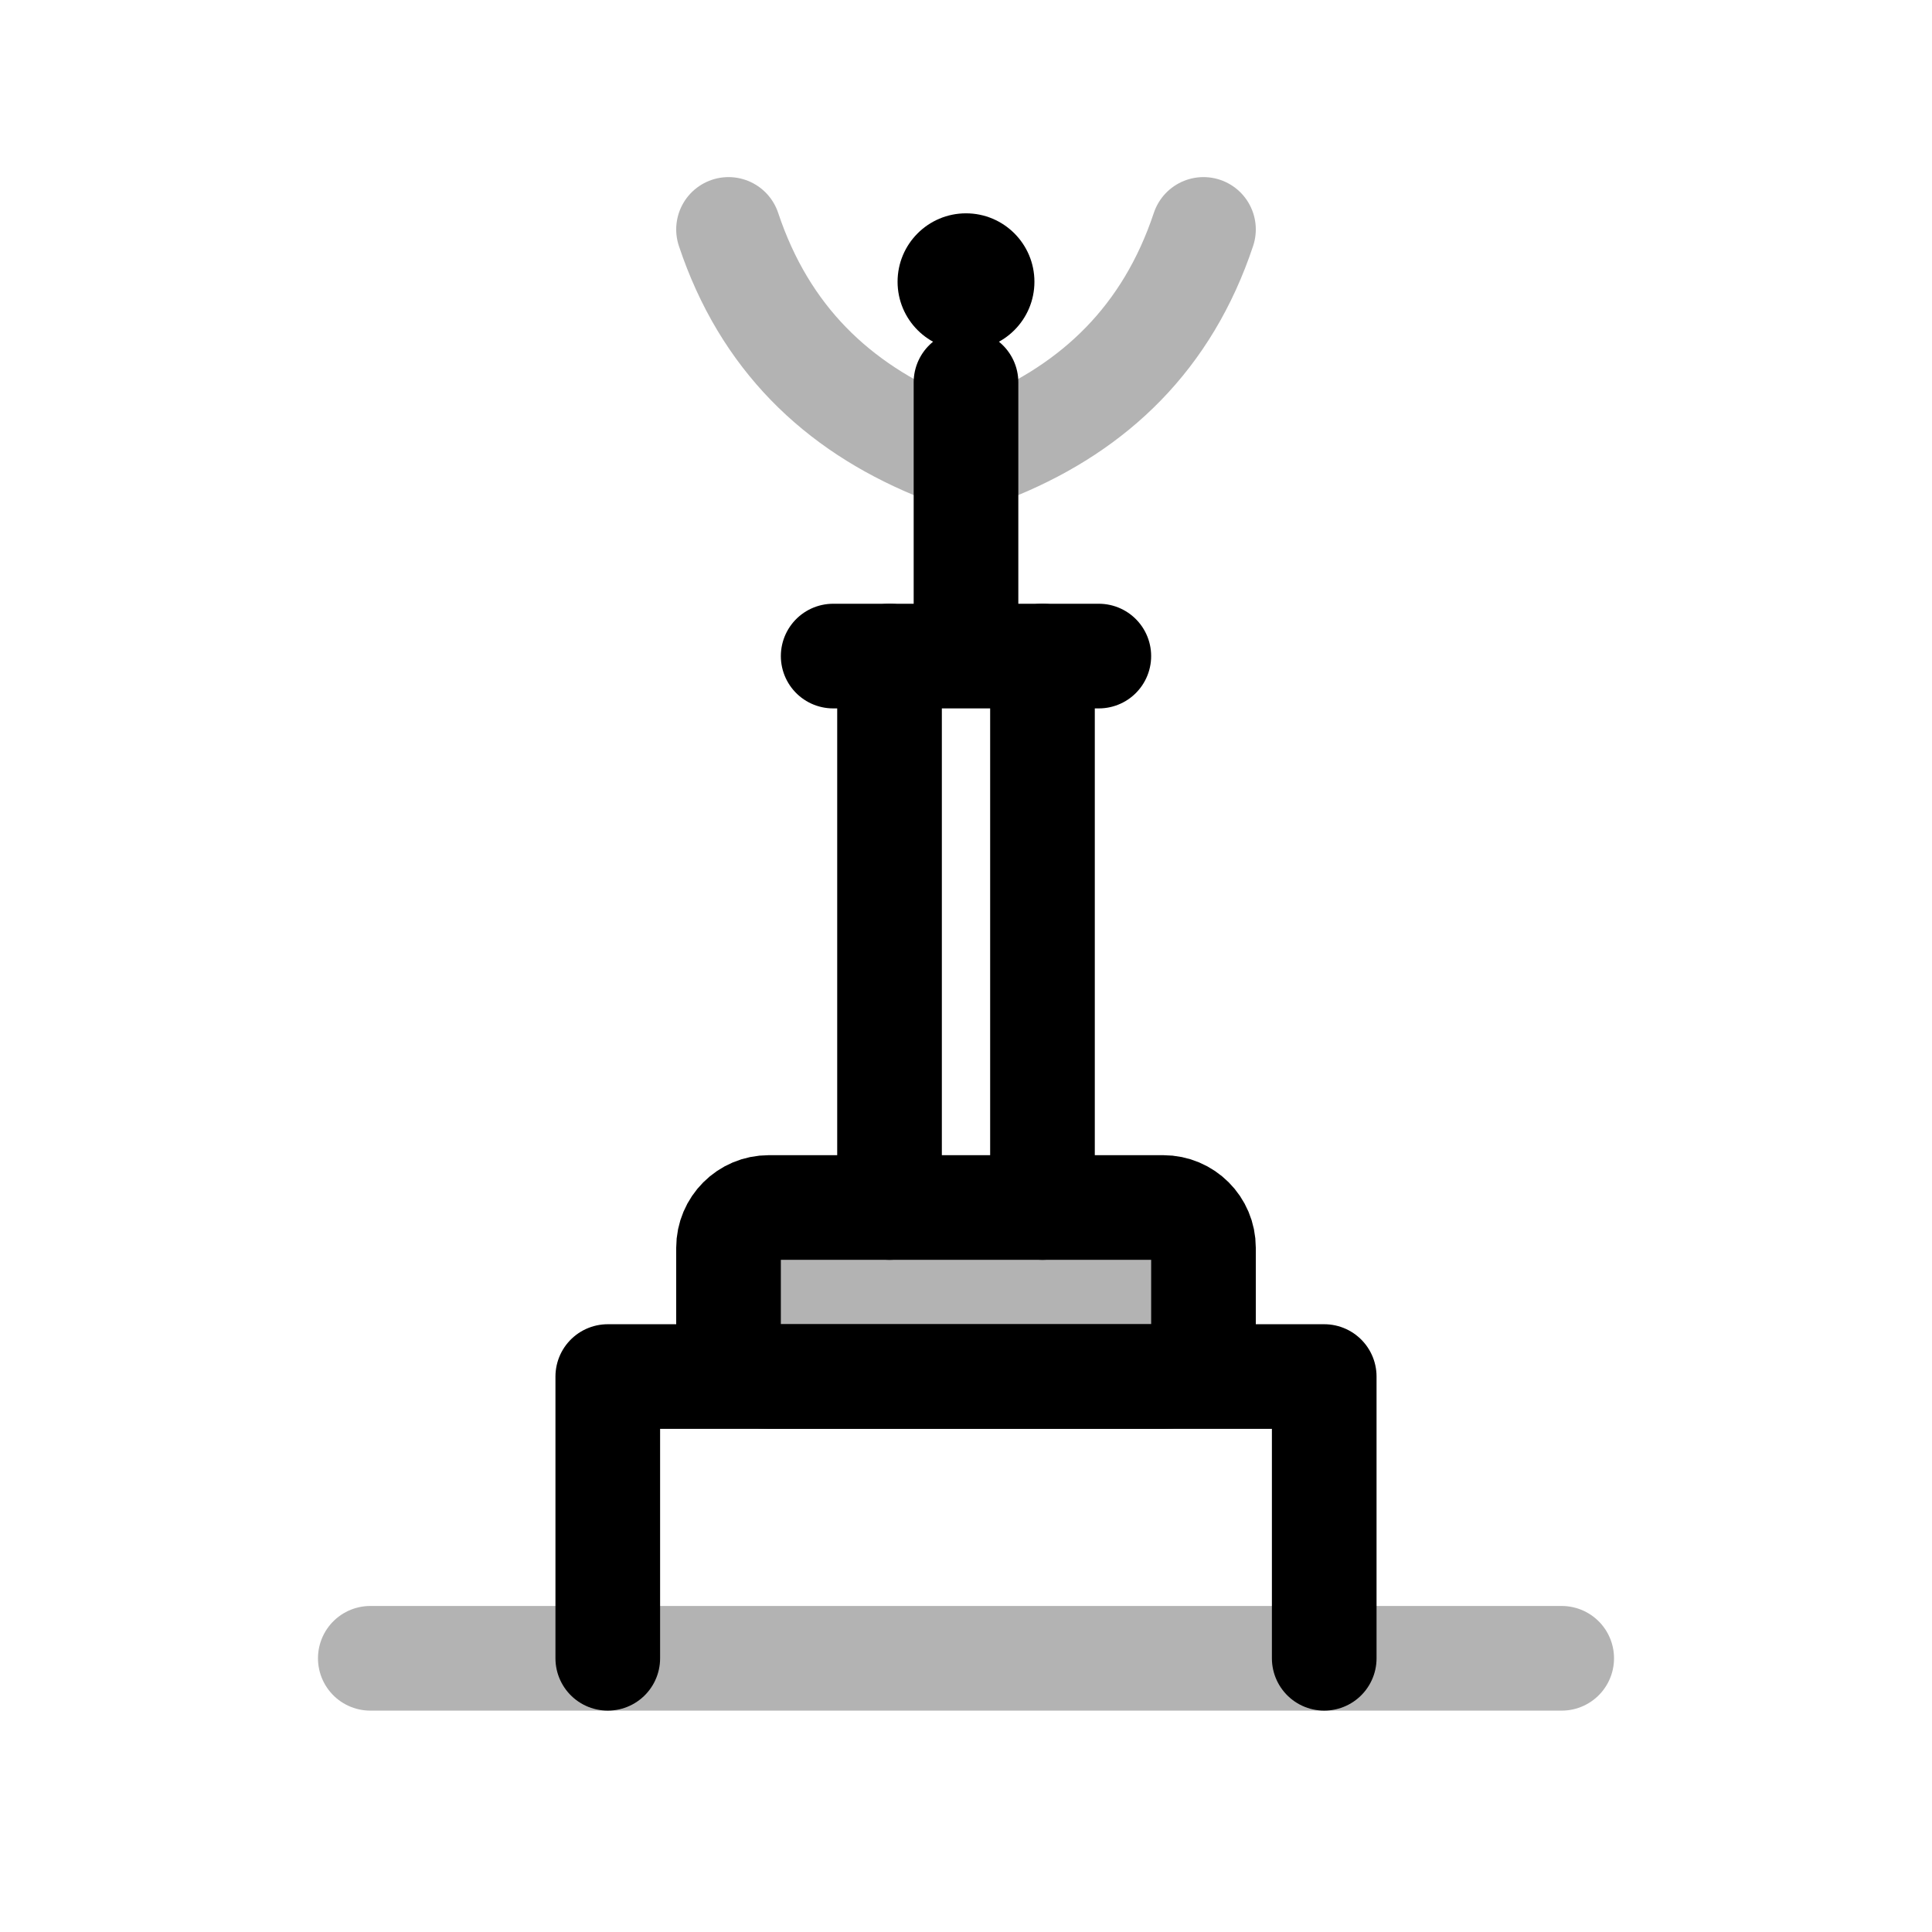
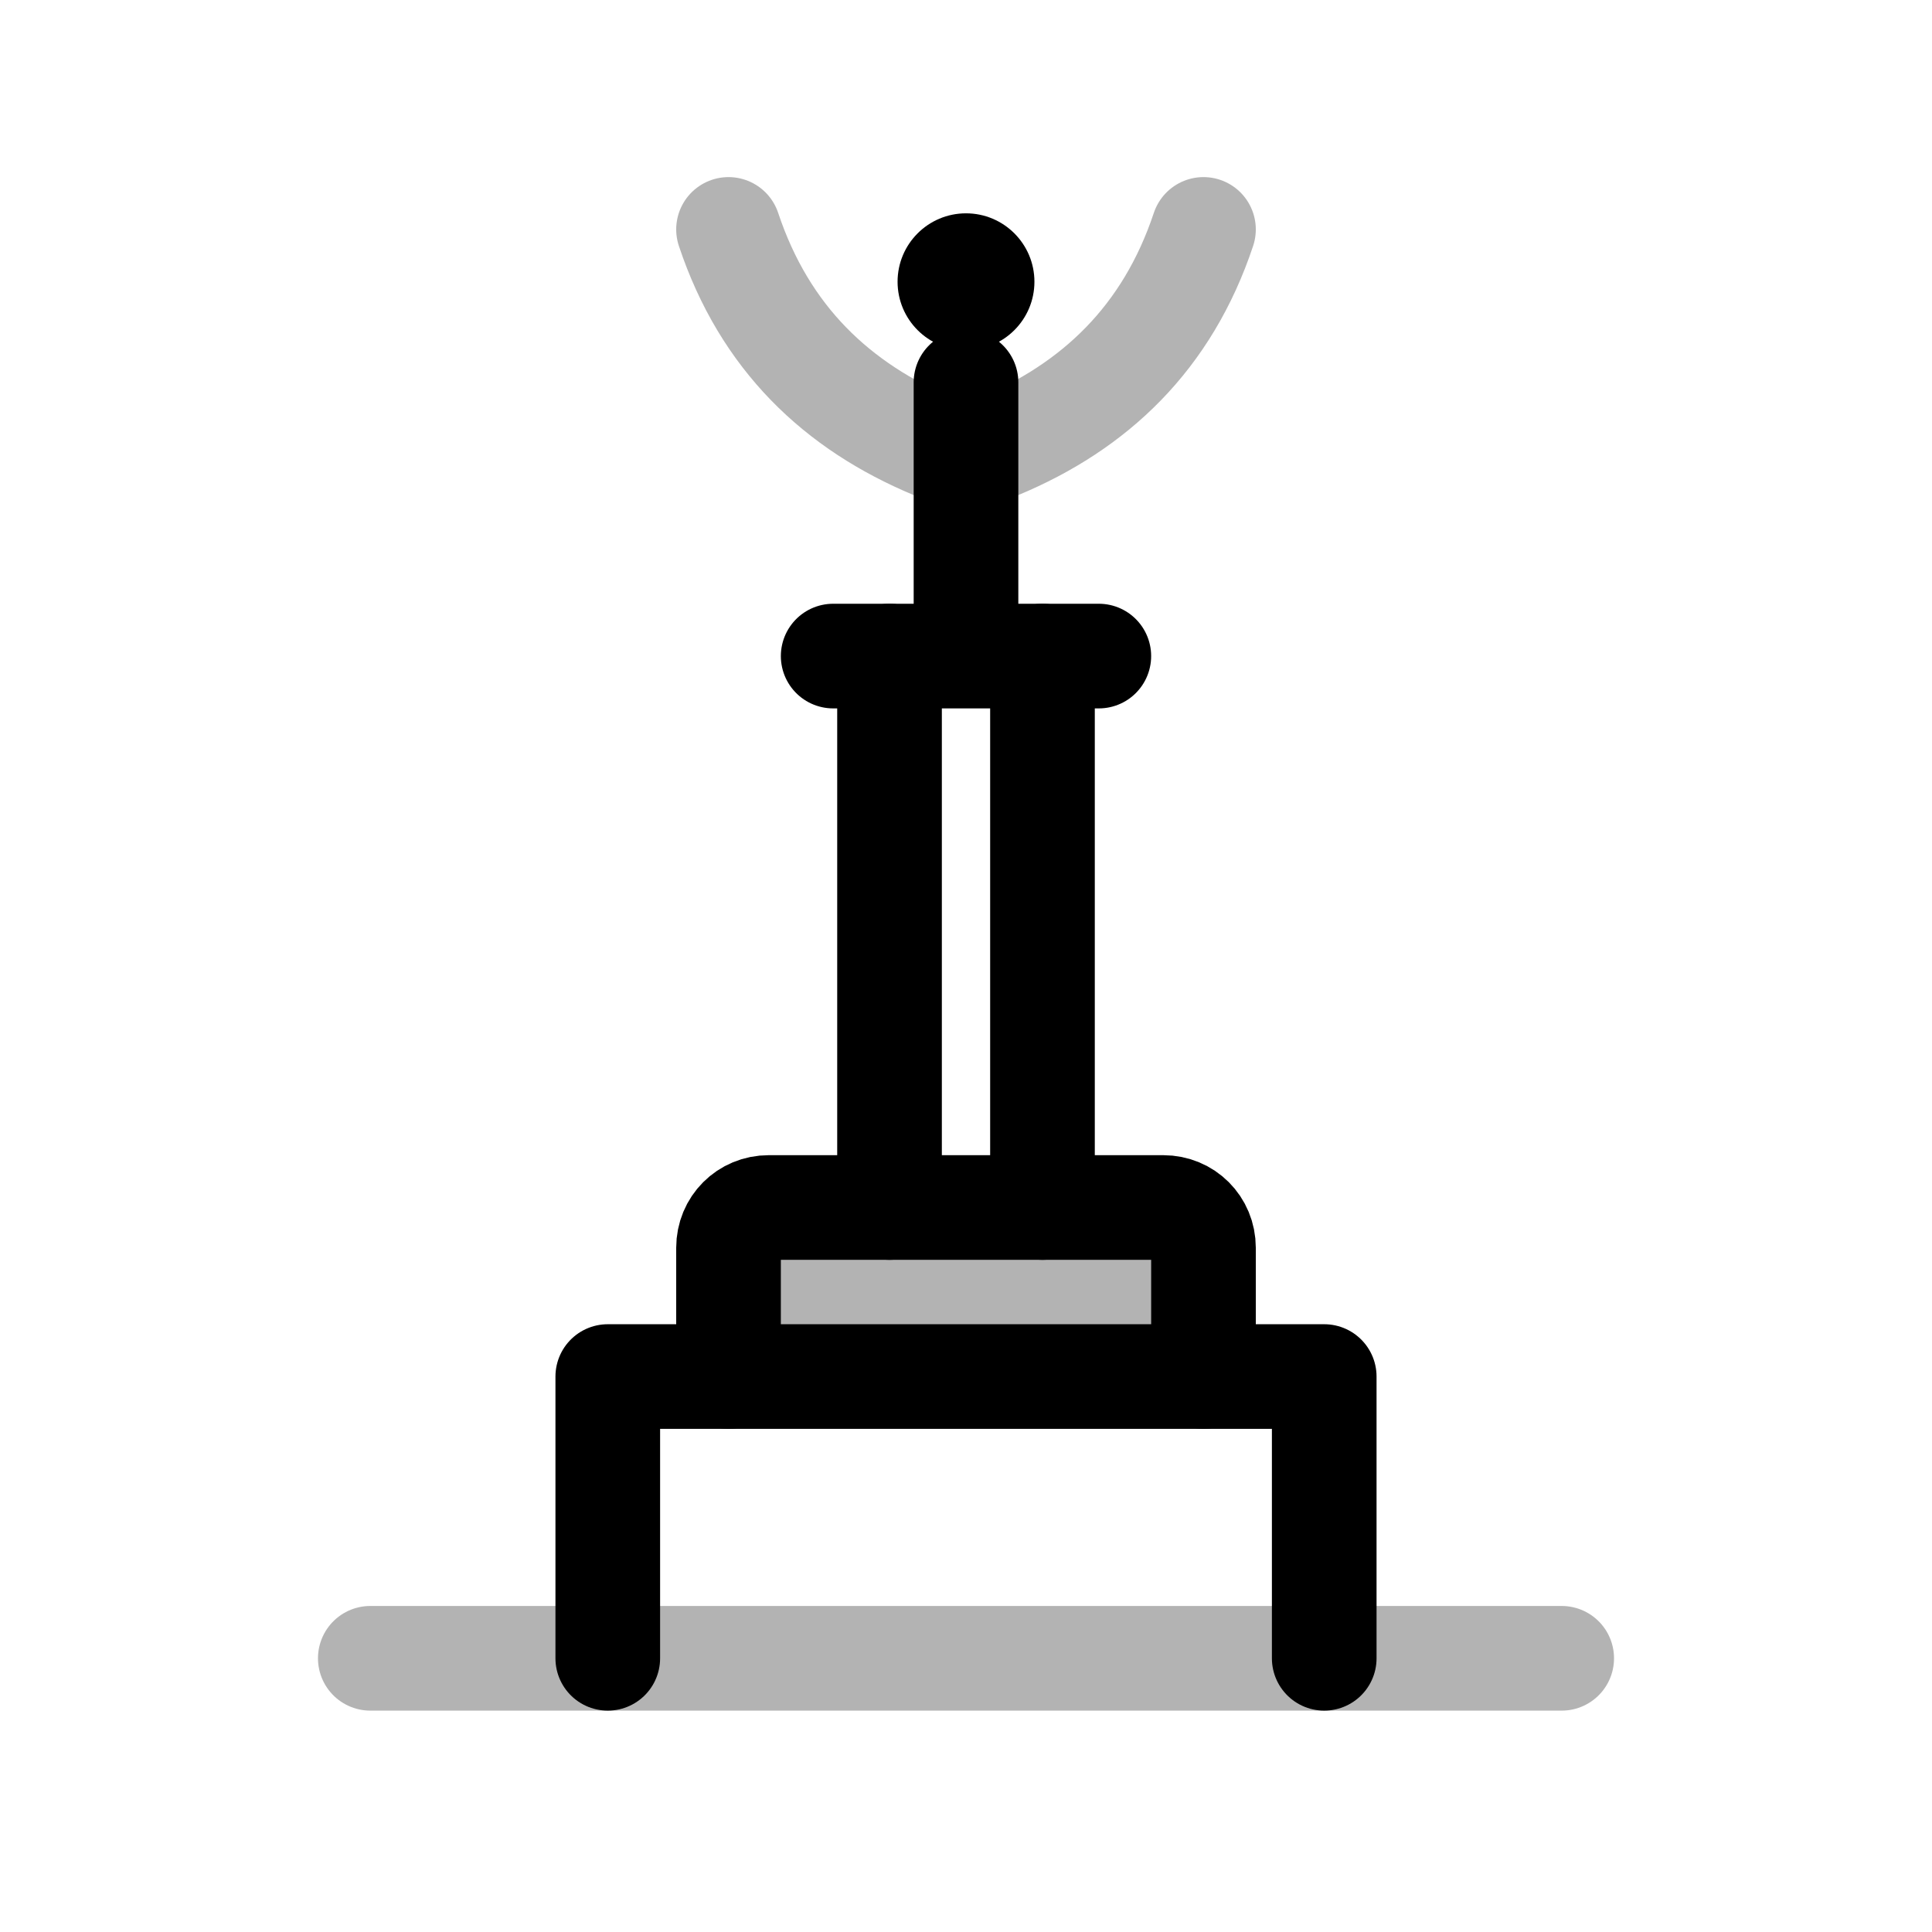
<svg xmlns="http://www.w3.org/2000/svg" width="24" height="24" viewBox="0 0 24 24" fill="none">
  <circle cx="12" cy="3.5" r="0.85" fill="currentColor" stroke="none" />
  <path d="M12 4.75V7.65" stroke="currentColor" stroke-width="1.3" stroke-linecap="round" stroke-linejoin="round" />
  <path d="M11.6 5.55C10.4 5.05 9.5 4.2 9.05 2.85" stroke="currentColor" stroke-opacity="0.3" stroke-width="1.3" stroke-linecap="round" stroke-linejoin="round" />
  <path d="M12.4 5.55C13.6 5.05 14.5 4.2 14.95 2.85" stroke="currentColor" stroke-opacity="0.3" stroke-width="1.3" stroke-linecap="round" stroke-linejoin="round" />
  <path d="M10.35 8.15H13.65" stroke="currentColor" stroke-width="1.3" stroke-linecap="round" stroke-linejoin="round" />
  <path d="M11.05 8.15V15M12.95 8.15V15" stroke="currentColor" stroke-width="1.3" stroke-linecap="round" stroke-linejoin="round" />
-   <path d="M9.55 15H14.45C14.726 15 14.95 15.224 14.95 15.5V16.6C14.95 16.876 14.726 17.1 14.45 17.1H9.55C9.274 17.1 9.05 16.876 9.05 16.6V15.5C9.05 15.224 9.274 15 9.55 15Z" fill="currentColor" fill-opacity="0.3" stroke="currentColor" stroke-width="1.3" stroke-linecap="round" stroke-linejoin="round" />
+   <path d="M9.55 15H14.45C14.726 15 14.95 15.224 14.95 15.5V16.6C14.95 16.876 14.726 17.1 14.45 17.1H9.55C9.274 17.1 9.05 16.876 9.05 16.6V15.5C9.05 15.224 9.274 15 9.55 15Z" fill="currentColor" fill-opacity="0.3" stroke="none" />
+   <path d="M9.05 17.1V15.5C9.05 15.22 9.27 15 9.55 15H14.45C14.73 15 14.95 15.22 14.95 15.5V17.1" stroke="currentColor" stroke-width="1.3" stroke-linecap="round" stroke-linejoin="round" />
  <path d="M7.55 20.6V17.1H16.45V20.6" stroke="currentColor" stroke-width="1.3" stroke-linecap="round" stroke-linejoin="round" />
  <path d="M4.6 20.6H19.4" stroke="currentColor" stroke-opacity="0.3" stroke-width="1.3" stroke-linecap="round" stroke-linejoin="round" />
</svg>
